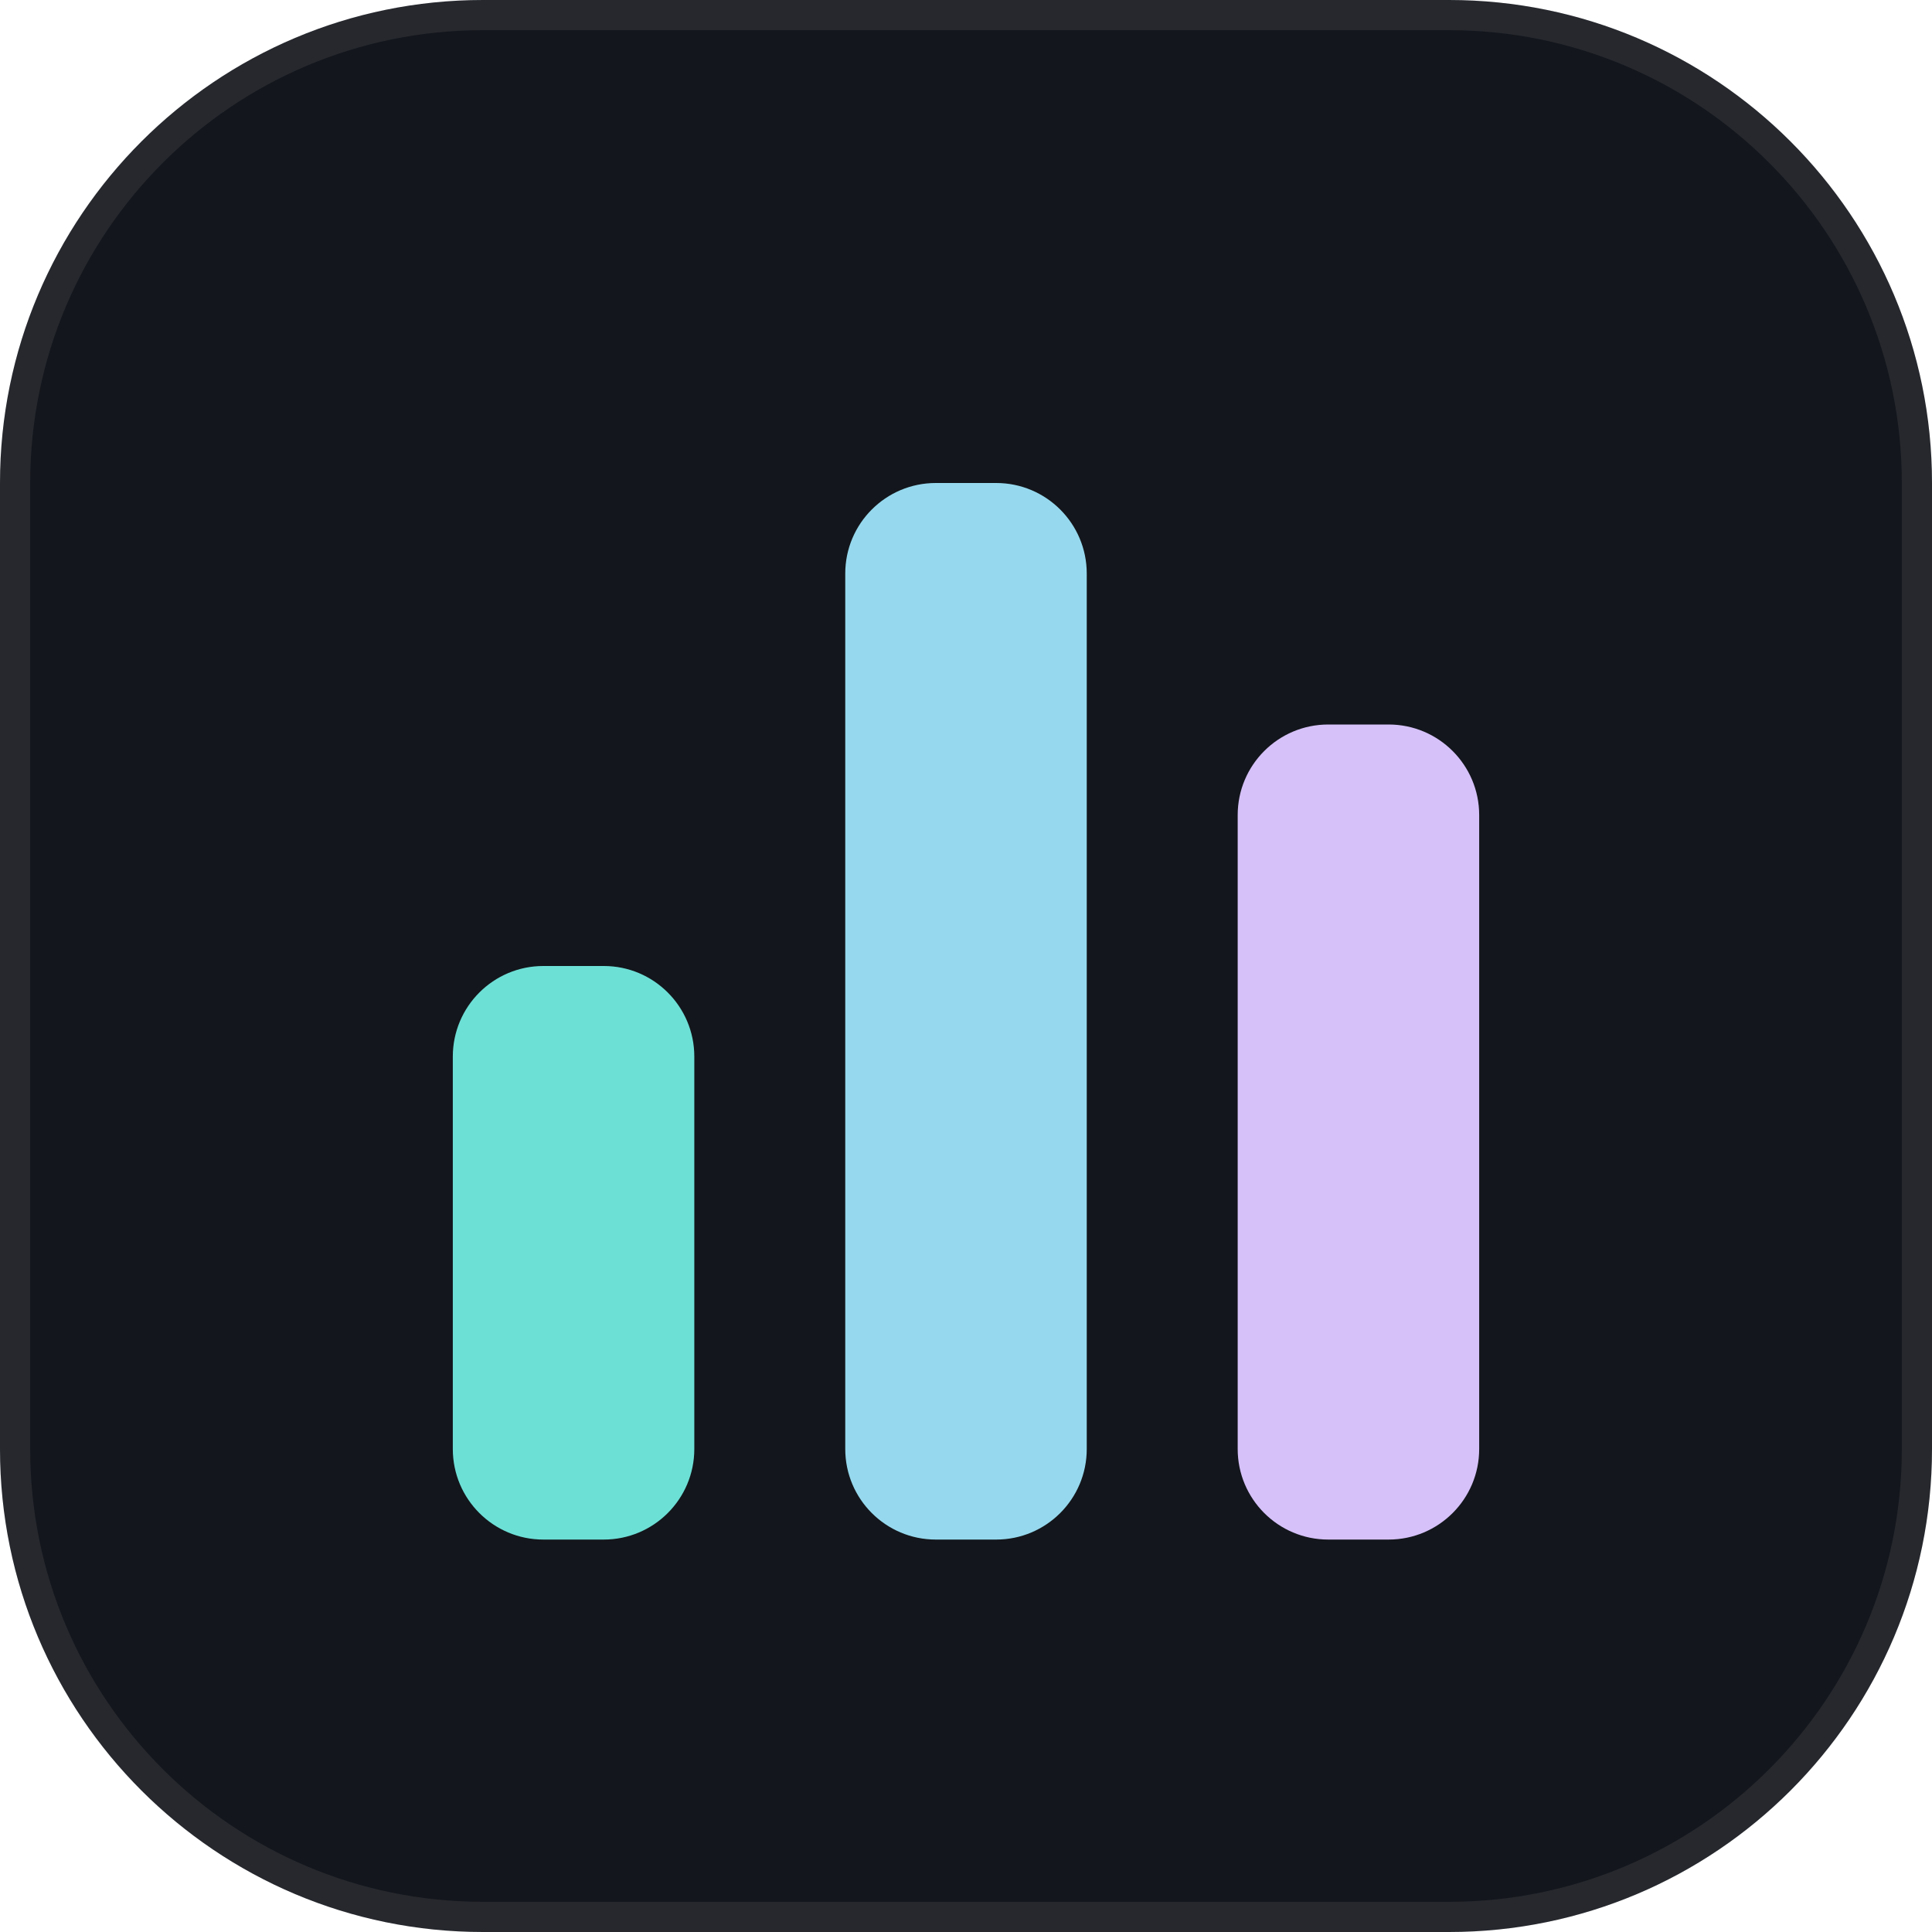
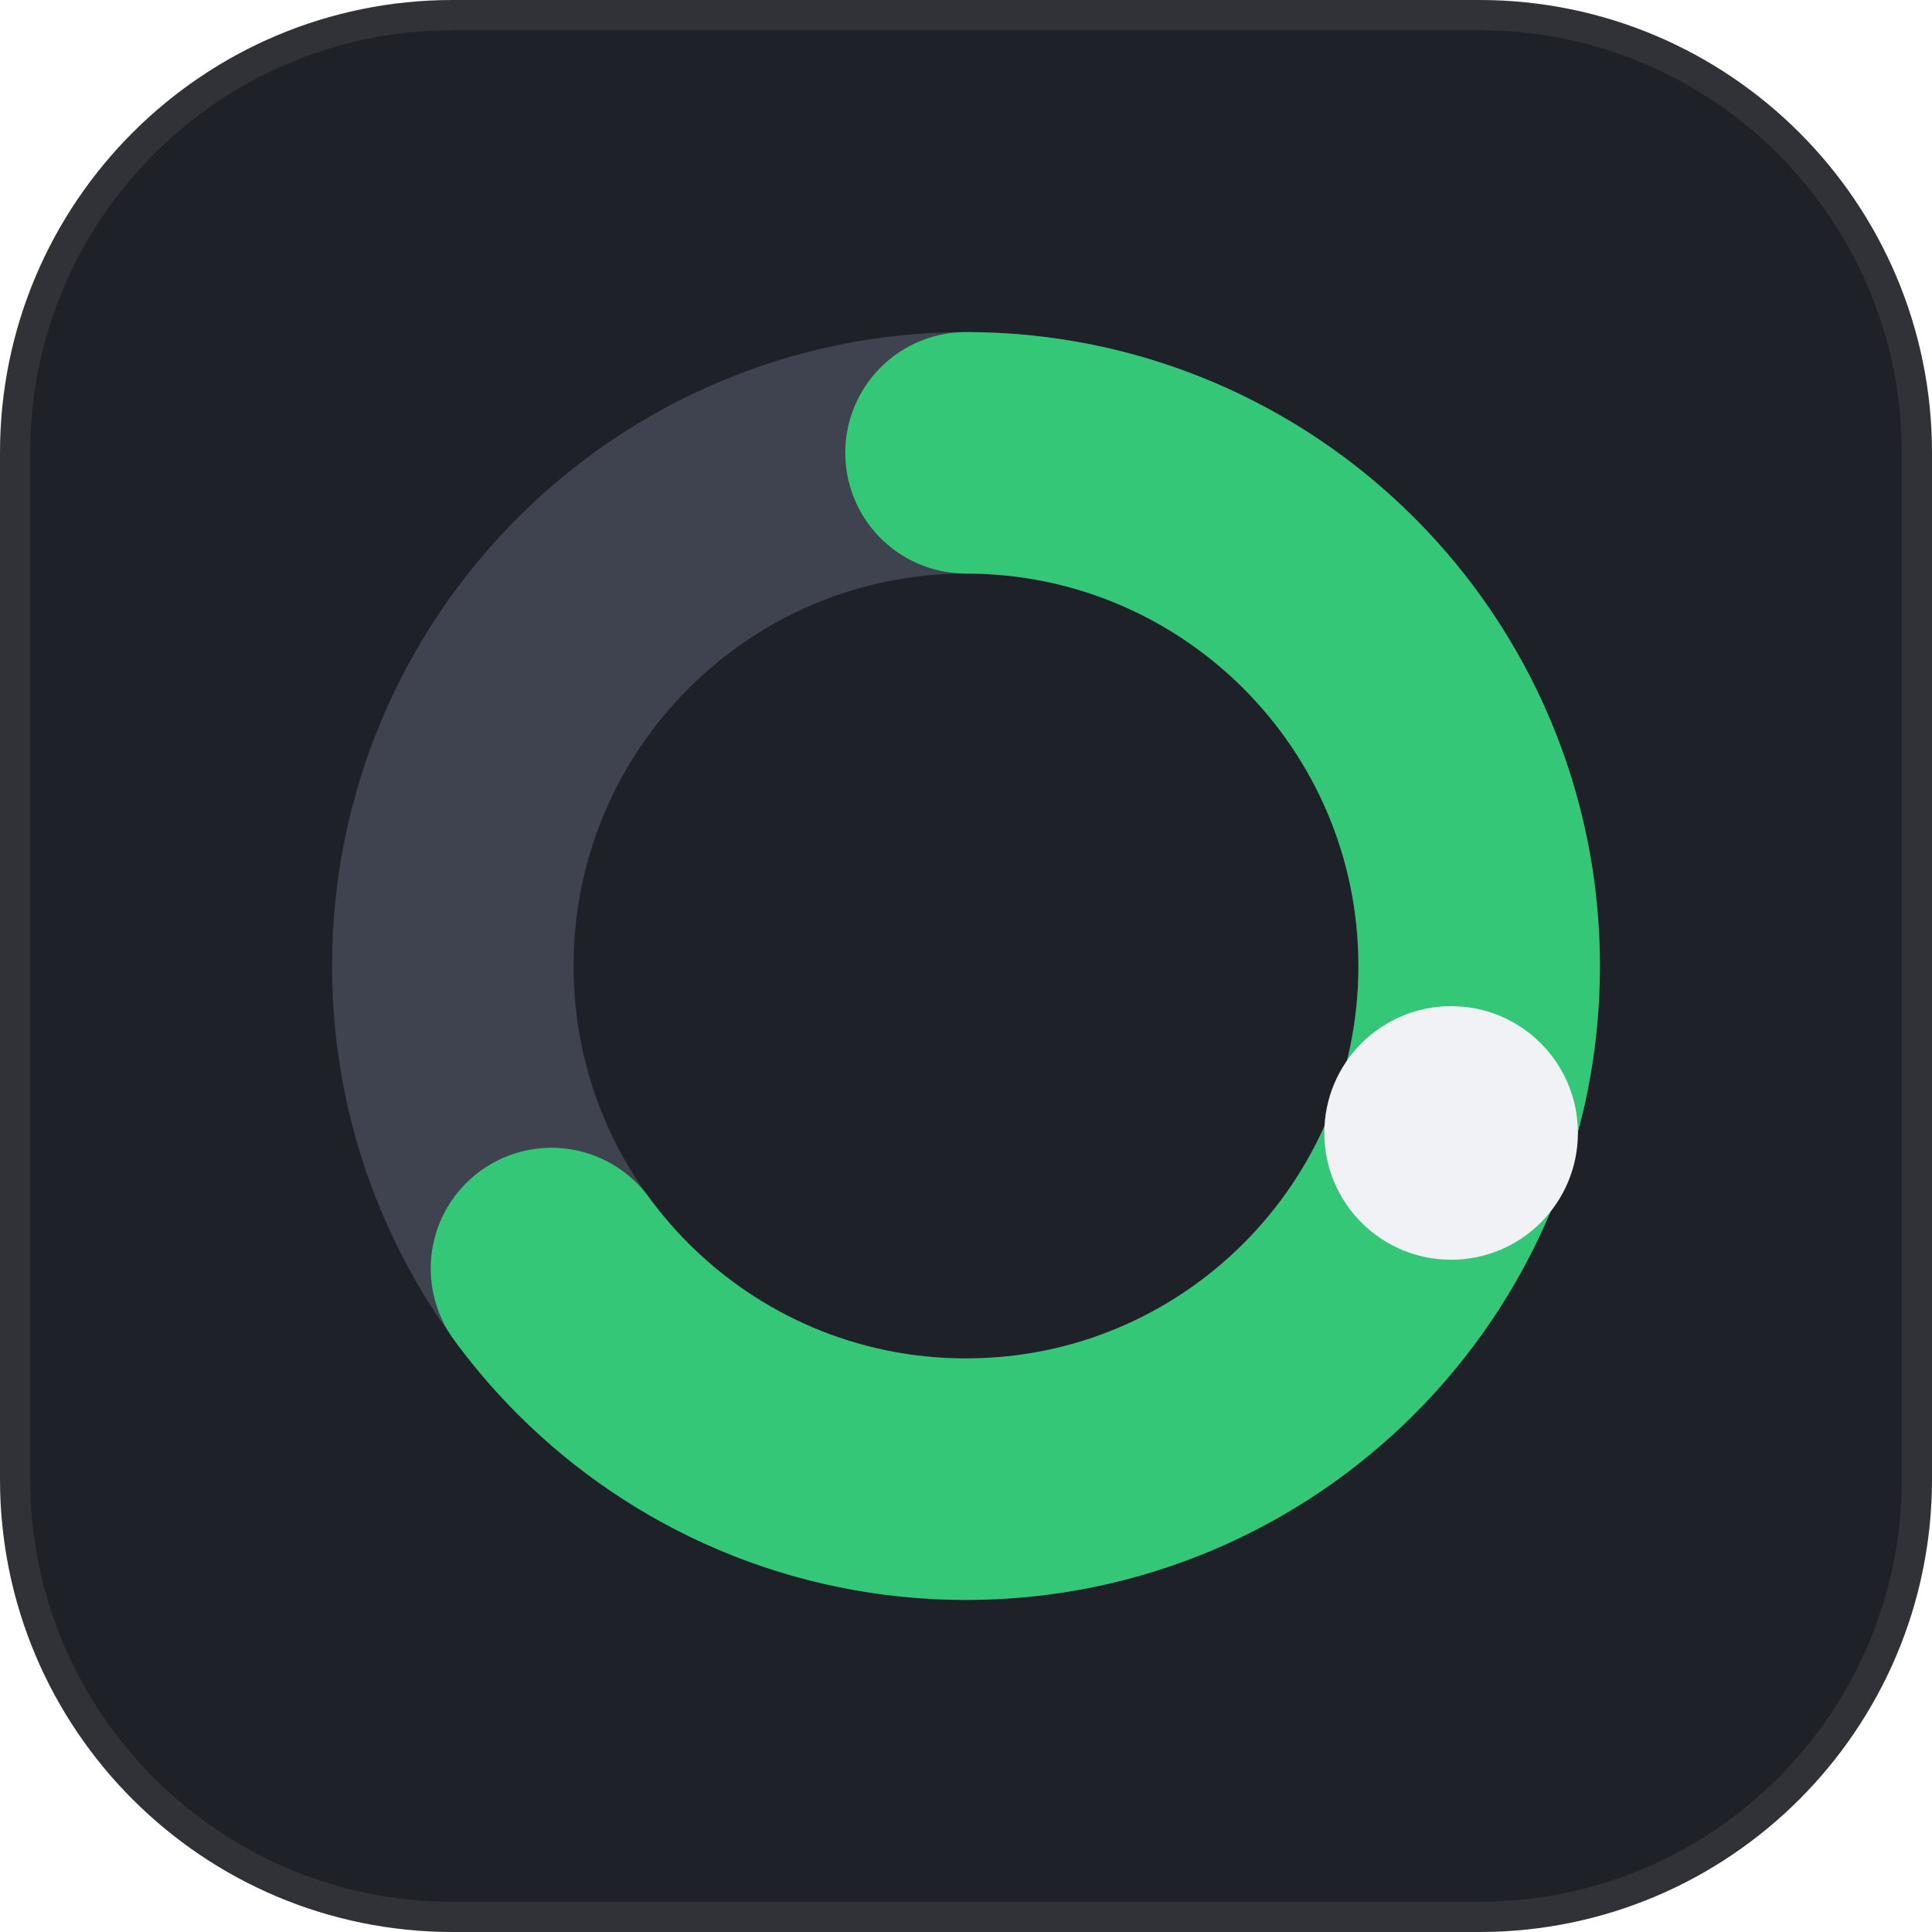
<svg xmlns="http://www.w3.org/2000/svg" viewBox="0 0 64 64" fill="none">
-   <rect width="64" height="64" rx="16" fill="#13161c" />
-   <rect x="0.5" y="0.5" width="63" height="63" rx="15.5" stroke="rgba(255,255,255,0.08)" />
-   <rect x="15" y="32" width="8" height="19" rx="3" fill="#6DE0D6" />
-   <rect x="28" y="16" width="8" height="35" rx="3" fill="#96D9EE" />
-   <rect x="41" y="24" width="8" height="27" rx="3" fill="#D6C1F9" />
+   <rect width="64" height="64" rx="15" fill="#1E2127" />
+   <rect x="0.5" y="0.5" width="63" height="63" rx="14.5" stroke="rgba(255,255,255,0.08)" />
+   <circle cx="32" cy="32" r="17" stroke="#3E434F" stroke-width="8" />
+   <circle cx="32" cy="32" r="17" stroke="#34C778" stroke-width="8" stroke-linecap="round" stroke-dasharray="69.4 106.8" transform="rotate(-90 32 32)" />
+   <circle cx="48.07" cy="37.53" r="4.2" fill="#F0F2F6" />
</svg>
